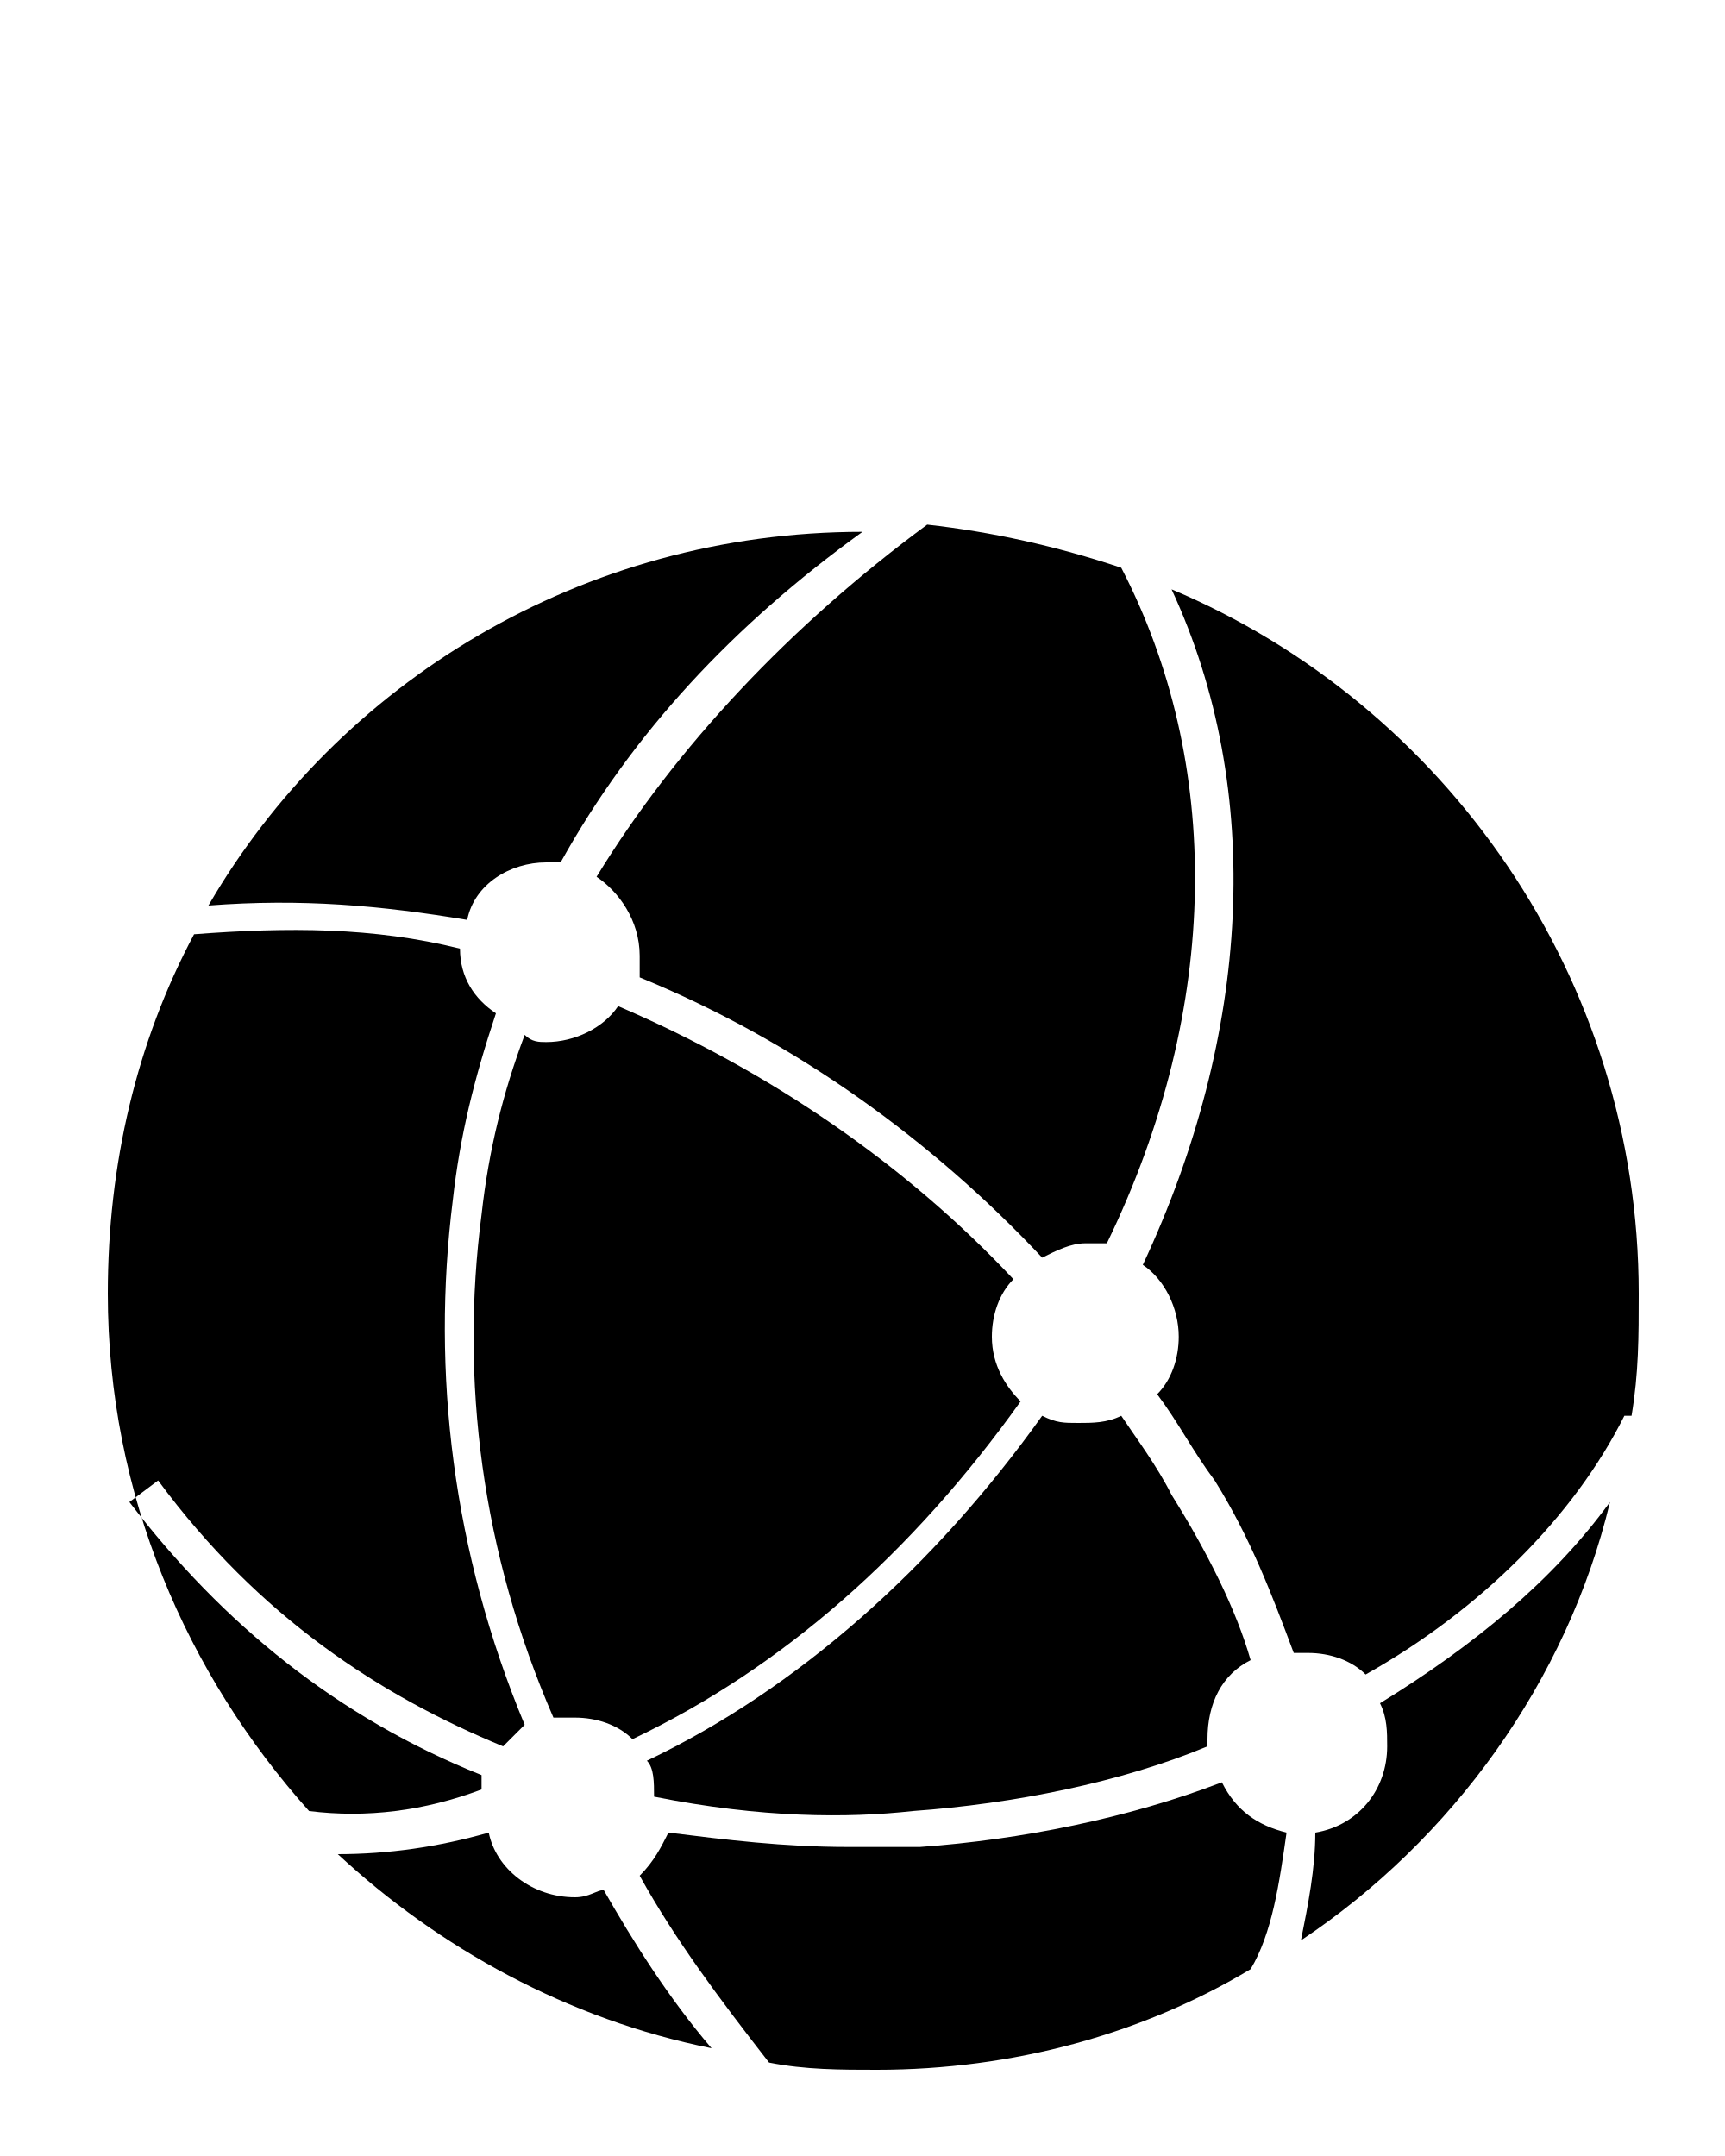
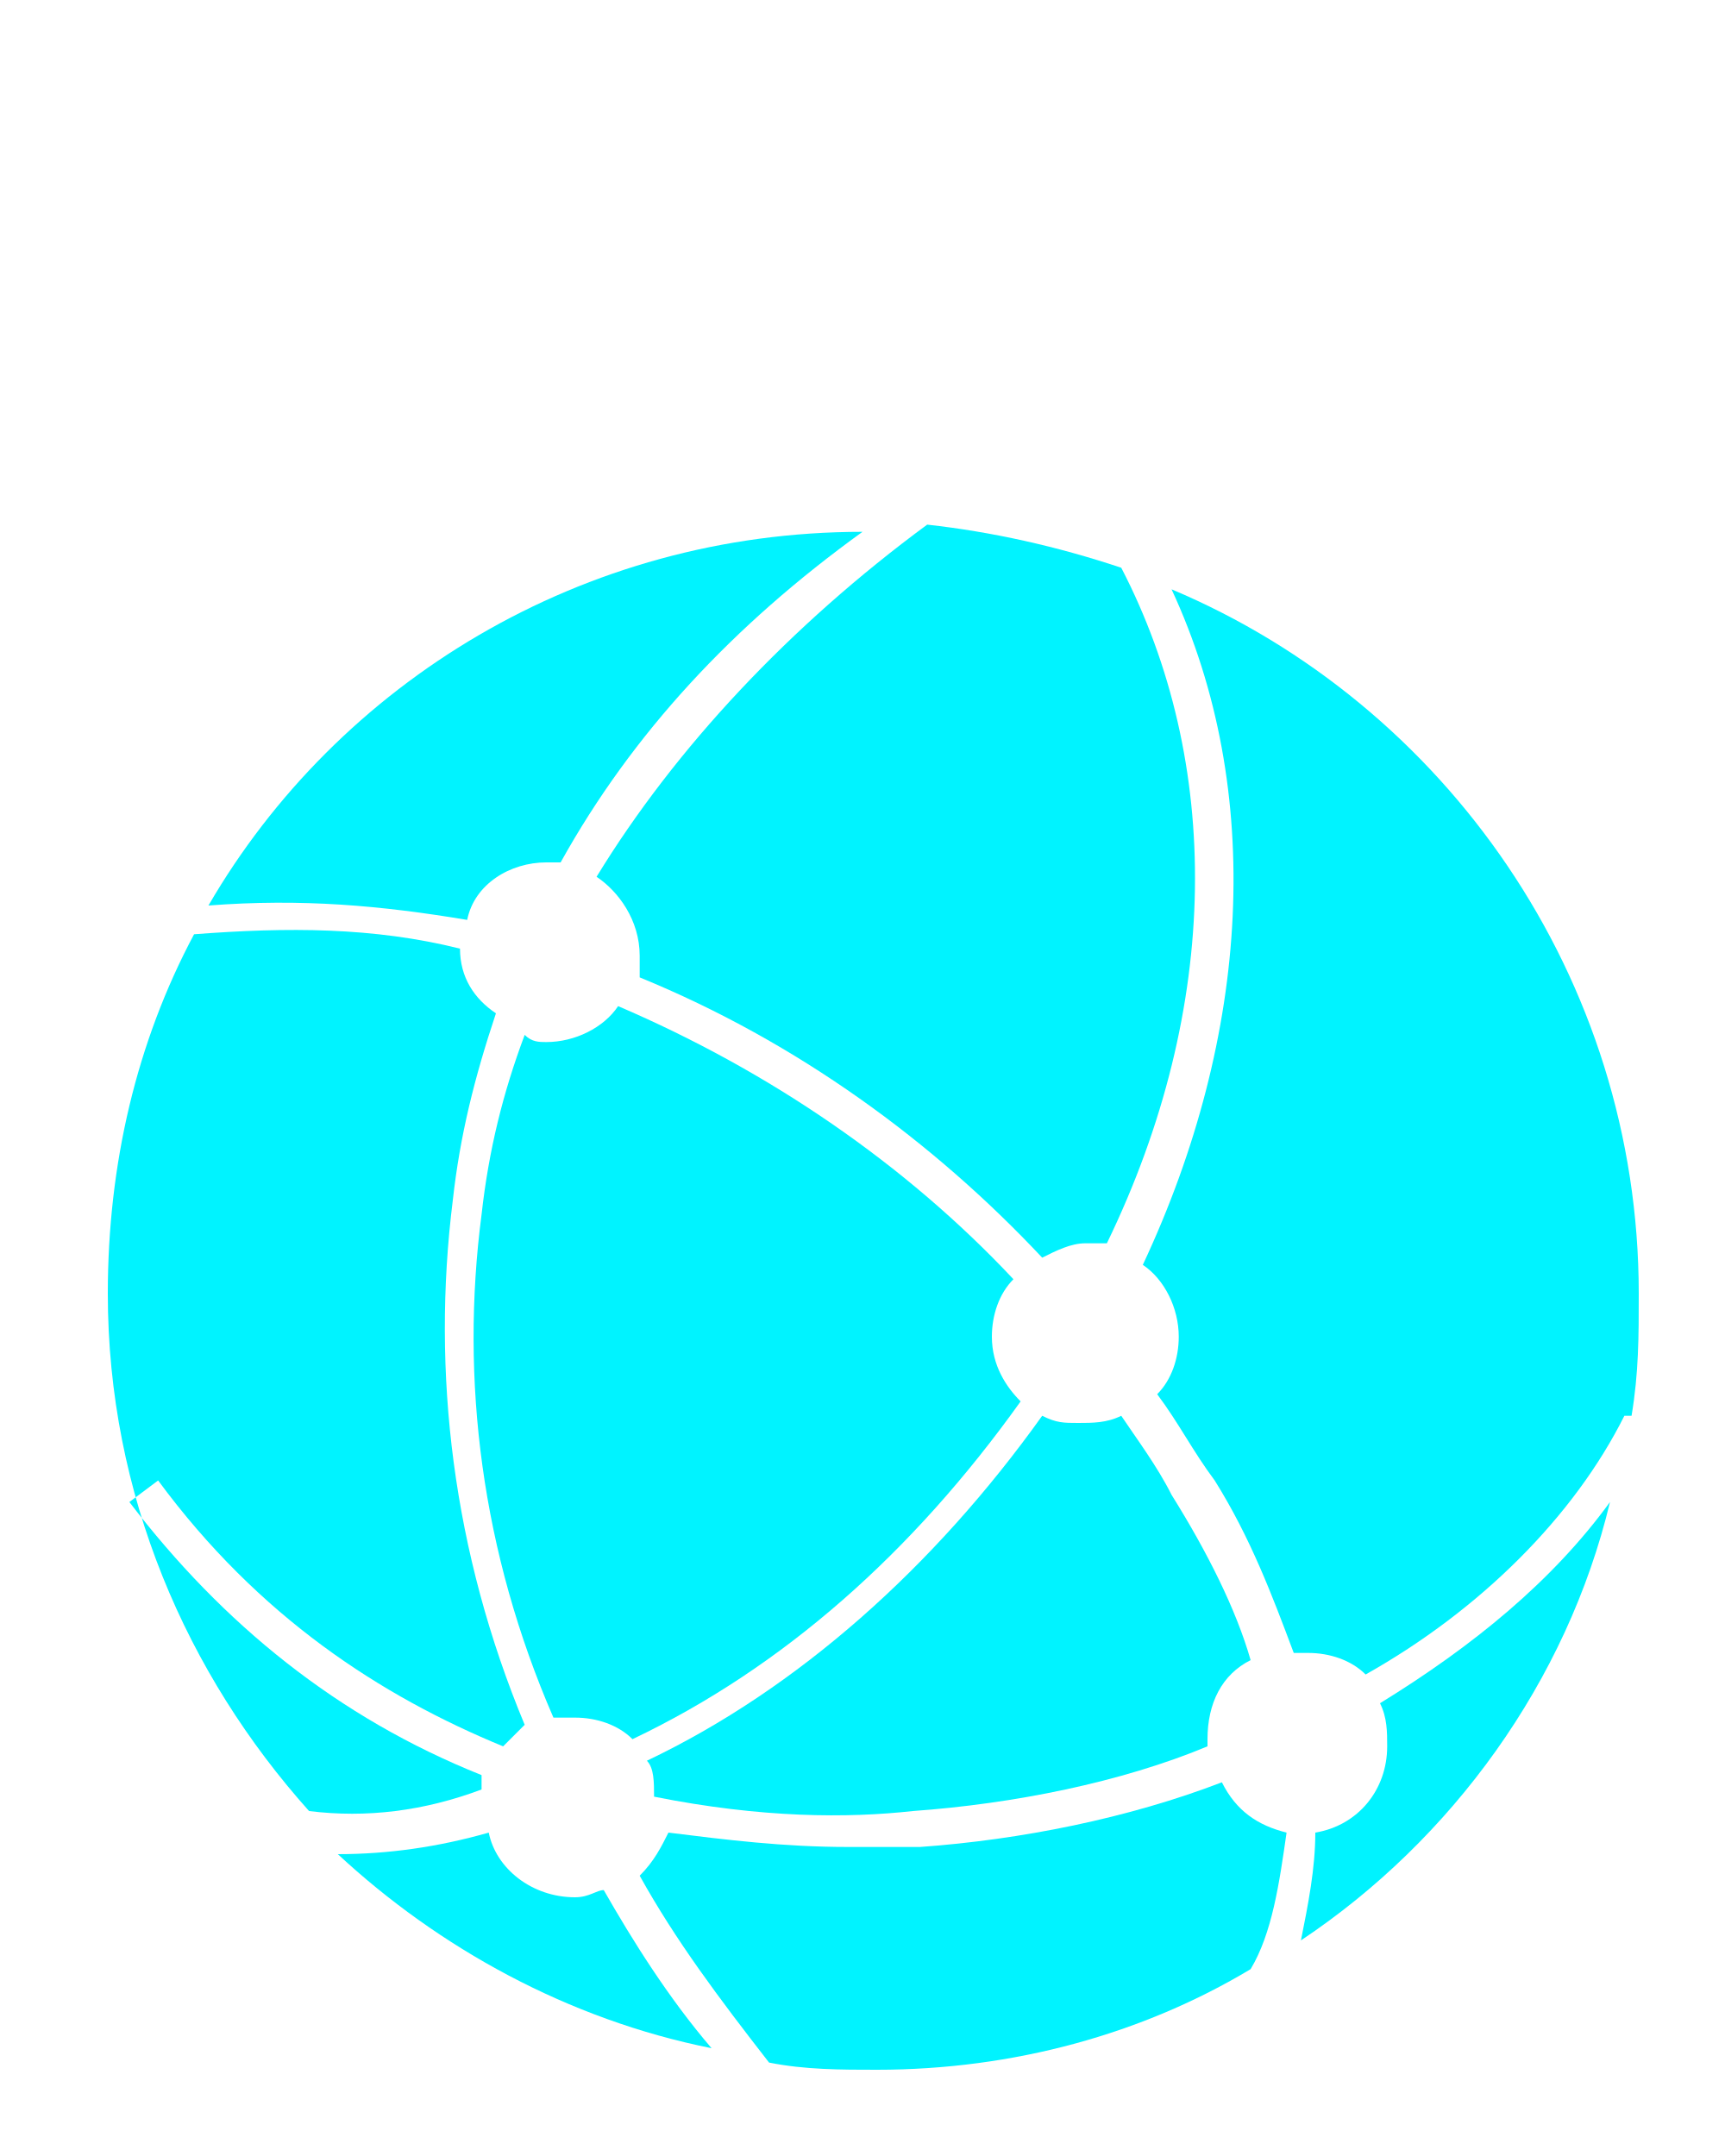
<svg xmlns="http://www.w3.org/2000/svg" version="1.1" id="Ebene_1" x="0px" y="0px" viewBox="0 0 24 30" style="enable-background:new 0 0 24 30;" xml:space="preserve">
+   <style type="text/css">
+ 	.st0{fill:#00F3FF;}
+ </style>
  <g id="Network_Dark_1_">
-     <path d="M8.3,12.2c0.3,0.2,0.6,0.6,0.6,1.1c0,0.1,0,0.2,0,0.3c2.2,0.9,4.1,2.3,5.6,3.9c0.2-0.1,0.4-0.2,0.6-0.2c0.1,0,0.2,0,0.3,0   c1.6-3.3,1.6-6.7,0.2-9.4c-0.9-0.3-1.8-0.5-2.7-0.6C11,8.7,9.4,10.4,8.3,12.2z" />
-     <path d="M9.9,28.5c-0.6-0.7-1.1-1.5-1.5-2.2c-0.1,0-0.2,0.1-0.4,0.1c-0.6,0-1.1-0.4-1.2-0.9c-0.7,0.2-1.4,0.3-2.1,0.3   C6.1,27.1,7.9,28.1,9.9,28.5z" />
-     <path d="M12.7,25.2c1.4-0.1,2.9-0.4,4.1-0.9c0,0,0,0,0-0.1c0-0.5,0.2-0.9,0.6-1.1c-0.2-0.7-0.6-1.5-1.1-2.3   c-0.2-0.4-0.5-0.8-0.7-1.1c-0.2,0.1-0.4,0.1-0.6,0.1c-0.2,0-0.3,0-0.5-0.1c-1.5,2.1-3.4,3.8-5.5,4.8c0.1,0.1,0.1,0.3,0.1,0.5   C10.6,25.3,11.8,25.3,12.7,25.2z" />
-     <path d="M15.9,17.6c0.3,0.2,0.5,0.6,0.5,1c0,0.3-0.1,0.6-0.3,0.8c0.3,0.4,0.5,0.8,0.8,1.2c0.5,0.8,0.8,1.6,1.1,2.4   c0.1,0,0.1,0,0.2,0c0.3,0,0.6,0.1,0.8,0.3c1.6-0.9,2.9-2.2,3.6-3.6l0.1,0c0.1-0.6,0.1-1.1,0.1-1.7c0-4.4-2.7-8.2-6.5-9.8   C17.6,11,17.4,14.4,15.9,17.6z" />
-     <path d="M6.7,24.9c0-0.1,0-0.1,0-0.2c-2-0.8-3.6-2.1-4.9-3.8l0.4-0.3c1.4,1.9,3.1,3,4.8,3.7c0.1-0.1,0.2-0.2,0.3-0.3   c-1-2.4-1.3-4.9-1-7.3c0.1-0.9,0.3-1.7,0.6-2.6c-0.3-0.2-0.5-0.5-0.5-0.9c-1.2-0.3-2.4-0.3-3.7-0.2c-0.8,1.5-1.2,3.2-1.2,5   c0,2.8,1.1,5.3,2.8,7.2C5.1,25.3,5.9,25.2,6.7,24.9z" />
-     <path d="M17.9,25.5c-0.4-0.1-0.7-0.3-0.9-0.7c-1.3,0.5-2.8,0.8-4.2,0.9c-0.3,0-0.7,0-1,0c-0.9,0-1.7-0.1-2.5-0.2   c-0.1,0.2-0.2,0.4-0.4,0.6c0.5,0.9,1.1,1.7,1.8,2.6c0.5,0.1,1,0.1,1.5,0.1c1.9,0,3.7-0.5,5.2-1.4C17.7,26.9,17.8,26.2,17.9,25.5z" />
-     <path d="M7.7,23.9c0.1,0,0.2,0,0.3,0c0.3,0,0.6,0.1,0.8,0.3c2.1-1,3.9-2.6,5.4-4.7c-0.2-0.2-0.4-0.5-0.4-0.9c0-0.3,0.1-0.6,0.3-0.8   c-1.5-1.6-3.4-2.9-5.5-3.8c-0.2,0.3-0.6,0.5-1,0.5c-0.1,0-0.2,0-0.3-0.1C7,15.2,6.8,16,6.7,16.9C6.4,19.2,6.7,21.6,7.7,23.9z" />
-     <path d="M19.2,23.7c0.1,0.2,0.1,0.4,0.1,0.6c0,0.6-0.4,1.1-1,1.2c0,0.5-0.1,1-0.2,1.5c2.1-1.4,3.7-3.6,4.3-6.1   C21.6,22,20.5,22.9,19.2,23.7z" />
-     <path d="M6.5,12.8C6.6,12.3,7.1,12,7.6,12c0.1,0,0.2,0,0.2,0c1-1.8,2.4-3.3,4.2-4.6c-3.9,0-7.3,2.1-9.1,5.2   C4.2,12.5,5.3,12.6,6.5,12.8z" />
+     <path class="st0" d="M8.3,12.2c0.3,0.2,0.6,0.6,0.6,1.1c0,0.1,0,0.2,0,0.3c2.2,0.9,4.1,2.3,5.6,3.9c0.2-0.1,0.4-0.2,0.6-0.2   c0.1,0,0.2,0,0.3,0C17,14,17,10.6,15.6,7.9c-0.9-0.3-1.8-0.5-2.7-0.6C11,8.7,9.4,10.4,8.3,12.2z" />
+     <path class="st0" d="M9.9,28.5c-0.6-0.7-1.1-1.5-1.5-2.2c-0.1,0-0.2,0.1-0.4,0.1c-0.6,0-1.1-0.4-1.2-0.9c-0.7,0.2-1.4,0.3-2.1,0.3   C6.1,27.1,7.9,28.1,9.9,28.5z" />
+     <path class="st0" d="M12.7,25.2c1.4-0.1,2.9-0.4,4.1-0.9c0,0,0,0,0-0.1c0-0.5,0.2-0.9,0.6-1.1c-0.2-0.7-0.6-1.5-1.1-2.3   c-0.2-0.4-0.5-0.8-0.7-1.1c-0.2,0.1-0.4,0.1-0.6,0.1c-0.2,0-0.3,0-0.5-0.1c-1.5,2.1-3.4,3.8-5.5,4.8c0.1,0.1,0.1,0.3,0.1,0.5   C10.6,25.3,11.8,25.3,12.7,25.2z" />
+     <path class="st0" d="M15.9,17.6c0.3,0.2,0.5,0.6,0.5,1c0,0.3-0.1,0.6-0.3,0.8c0.3,0.4,0.5,0.8,0.8,1.2c0.5,0.8,0.8,1.6,1.1,2.4   c0.1,0,0.1,0,0.2,0c0.3,0,0.6,0.1,0.8,0.3c1.6-0.9,2.9-2.2,3.6-3.6h0.1c0.1-0.6,0.1-1.1,0.1-1.7c0-4.4-2.7-8.2-6.5-9.8   C17.6,11,17.4,14.4,15.9,17.6z" />
+     <path class="st0" d="M6.7,24.9c0-0.1,0-0.1,0-0.2c-2-0.8-3.6-2.1-4.9-3.8l0.4-0.3c1.4,1.9,3.1,3,4.8,3.7c0.1-0.1,0.2-0.2,0.3-0.3   c-1-2.4-1.3-4.9-1-7.3c0.1-0.9,0.3-1.7,0.6-2.6c-0.3-0.2-0.5-0.5-0.5-0.9C5.2,12.9,4,12.9,2.7,13c-0.8,1.5-1.2,3.2-1.2,5   c0,2.8,1.1,5.3,2.8,7.2C5.1,25.3,5.9,25.2,6.7,24.9z" />
+     <path class="st0" d="M17.9,25.5c-0.4-0.1-0.7-0.3-0.9-0.7c-1.3,0.5-2.8,0.8-4.2,0.9c-0.3,0-0.7,0-1,0c-0.9,0-1.7-0.1-2.5-0.2   c-0.1,0.2-0.2,0.4-0.4,0.6c0.5,0.9,1.1,1.7,1.8,2.6c0.5,0.1,1,0.1,1.5,0.1c1.9,0,3.7-0.5,5.2-1.4C17.7,26.9,17.8,26.2,17.9,25.5z" />
+     <path class="st0" d="M7.7,23.9c0.1,0,0.2,0,0.3,0c0.3,0,0.6,0.1,0.8,0.3c2.1-1,3.9-2.6,5.4-4.7c-0.2-0.2-0.4-0.5-0.4-0.9   c0-0.3,0.1-0.6,0.3-0.8c-1.5-1.6-3.4-2.9-5.5-3.8c-0.2,0.3-0.6,0.5-1,0.5c-0.1,0-0.2,0-0.3-0.1C7,15.2,6.8,16,6.7,16.9   C6.4,19.2,6.7,21.6,7.7,23.9z" />
+     <path class="st0" d="M19.2,23.7c0.1,0.2,0.1,0.4,0.1,0.6c0,0.6-0.4,1.1-1,1.2c0,0.5-0.1,1-0.2,1.5c2.1-1.4,3.7-3.6,4.3-6.1   C21.6,22,20.5,22.9,19.2,23.7z" />
+     <path class="st0" d="M6.5,12.8C6.6,12.3,7.1,12,7.6,12c0.1,0,0.2,0,0.2,0c1-1.8,2.4-3.3,4.2-4.6c-3.9,0-7.3,2.1-9.1,5.2   C4.2,12.5,5.3,12.6,6.5,12.8z" />
  </g>
</svg>
